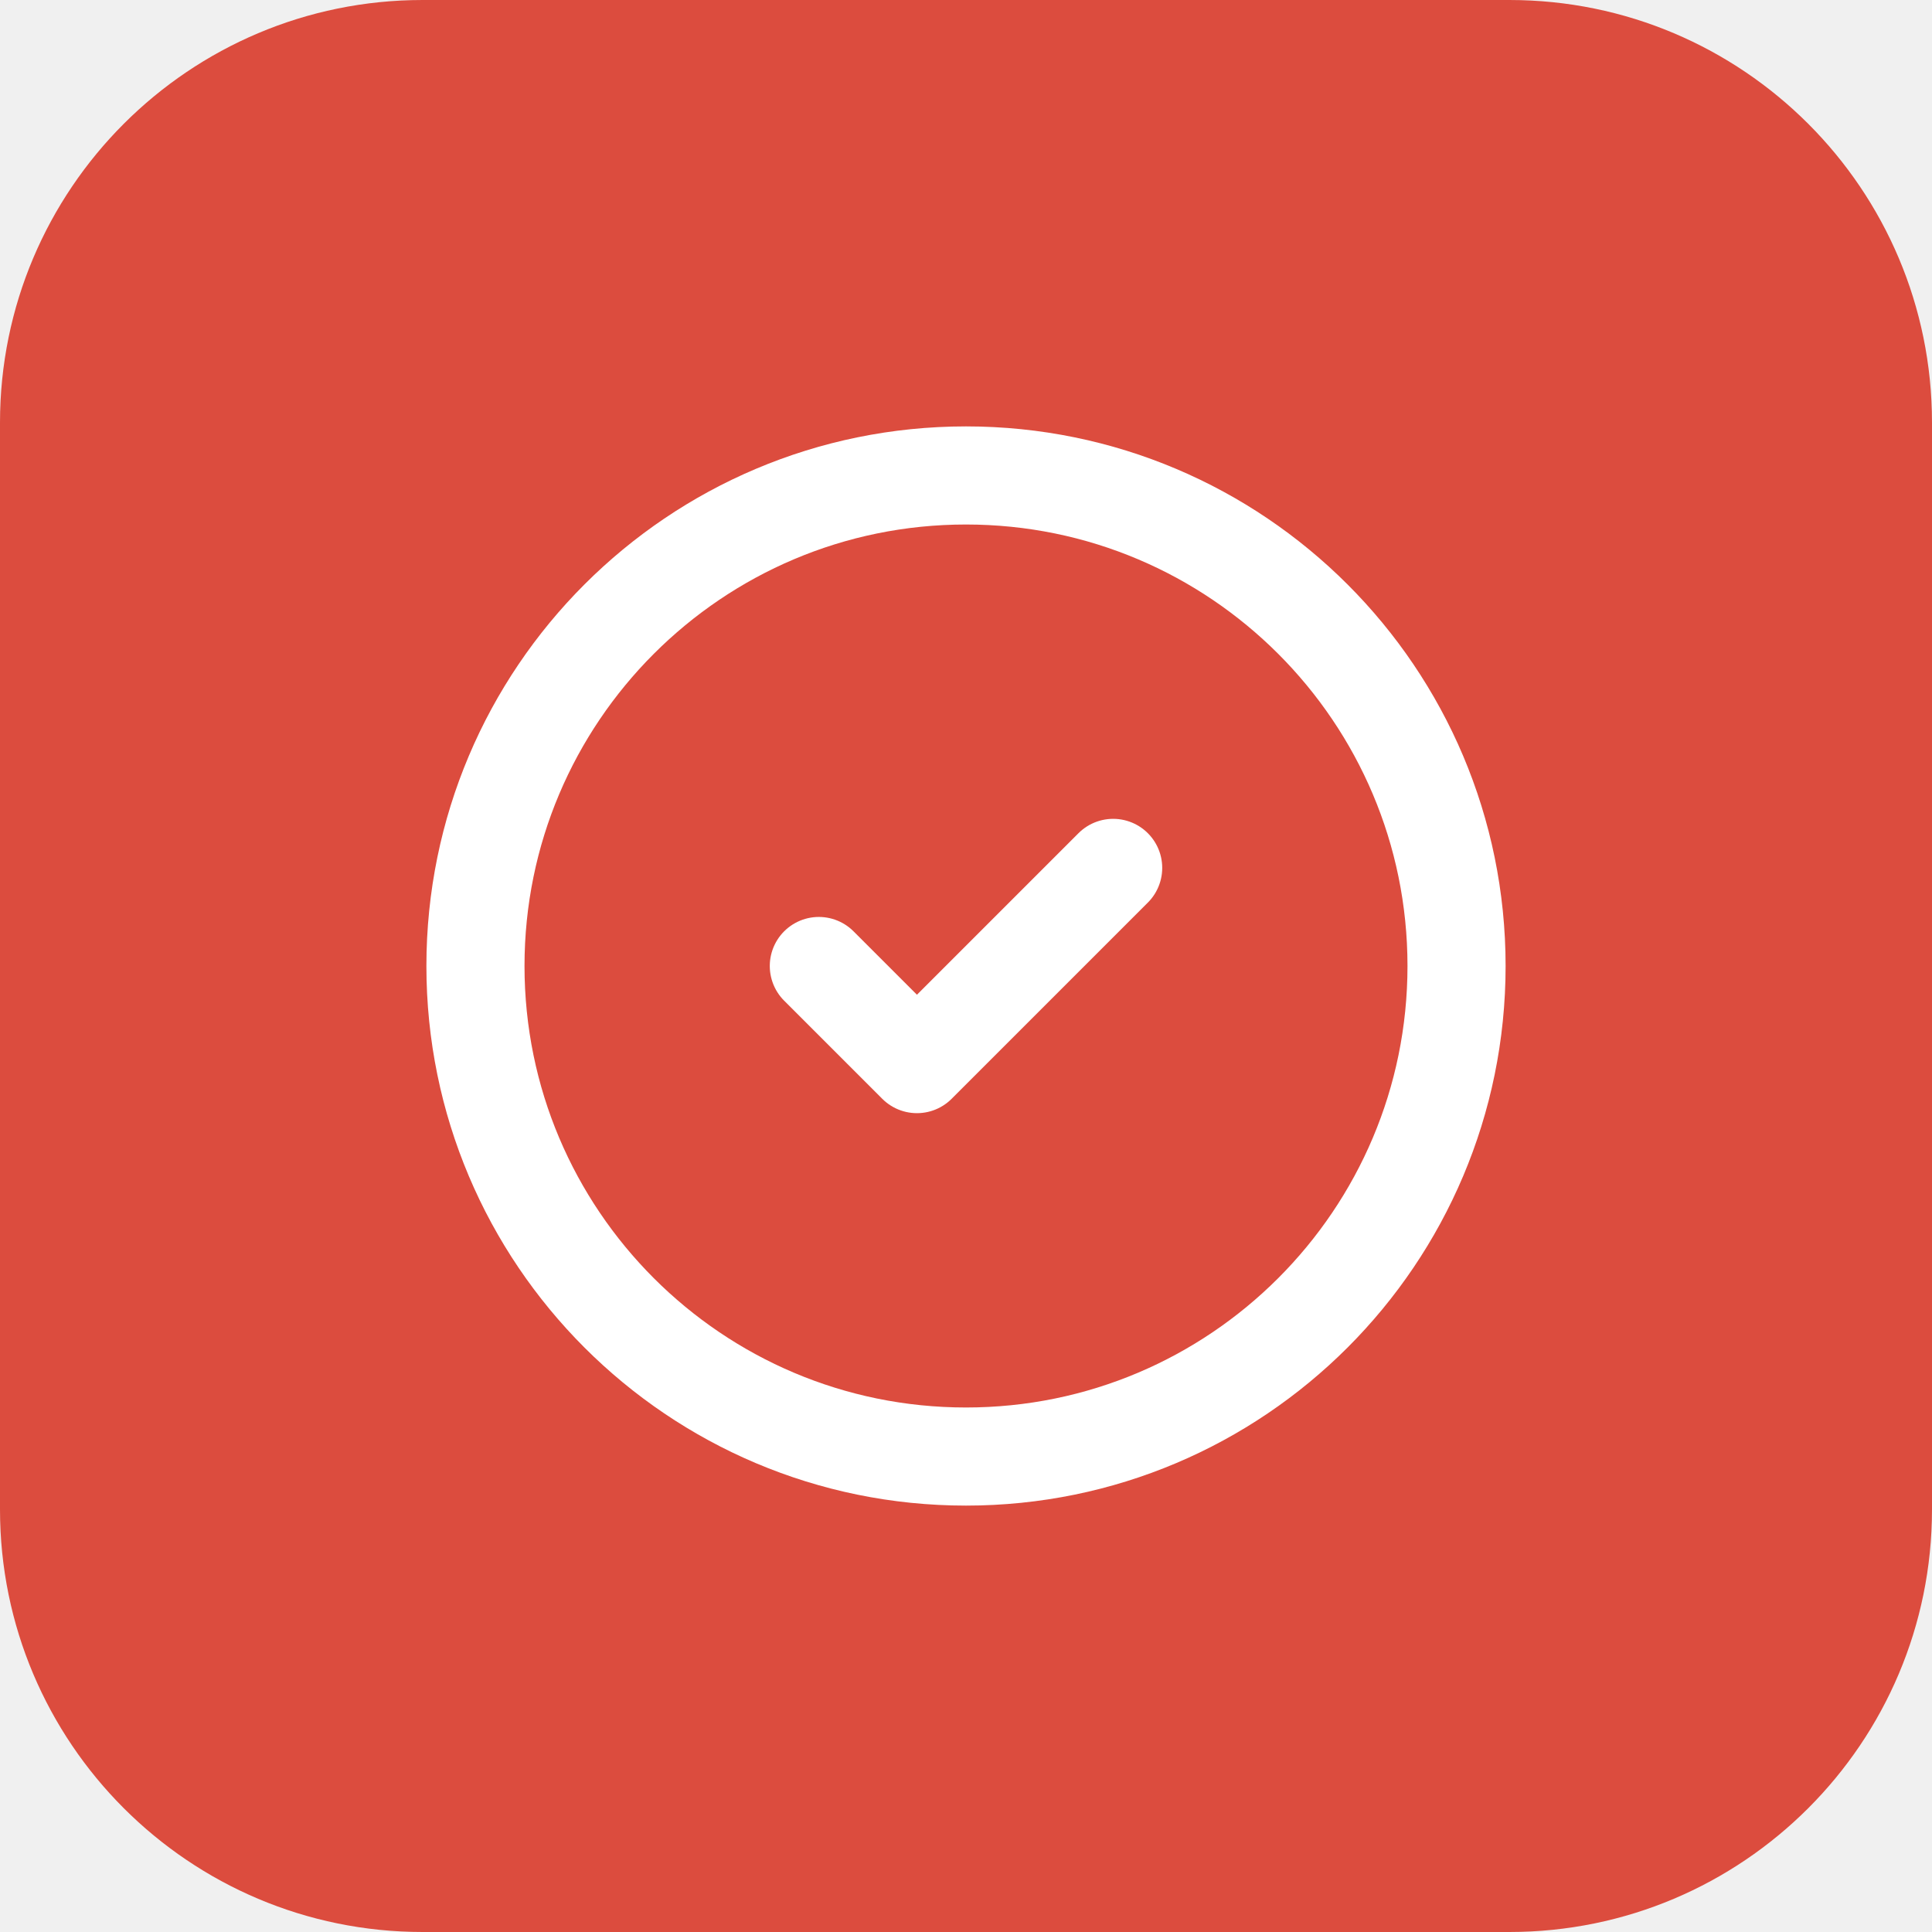
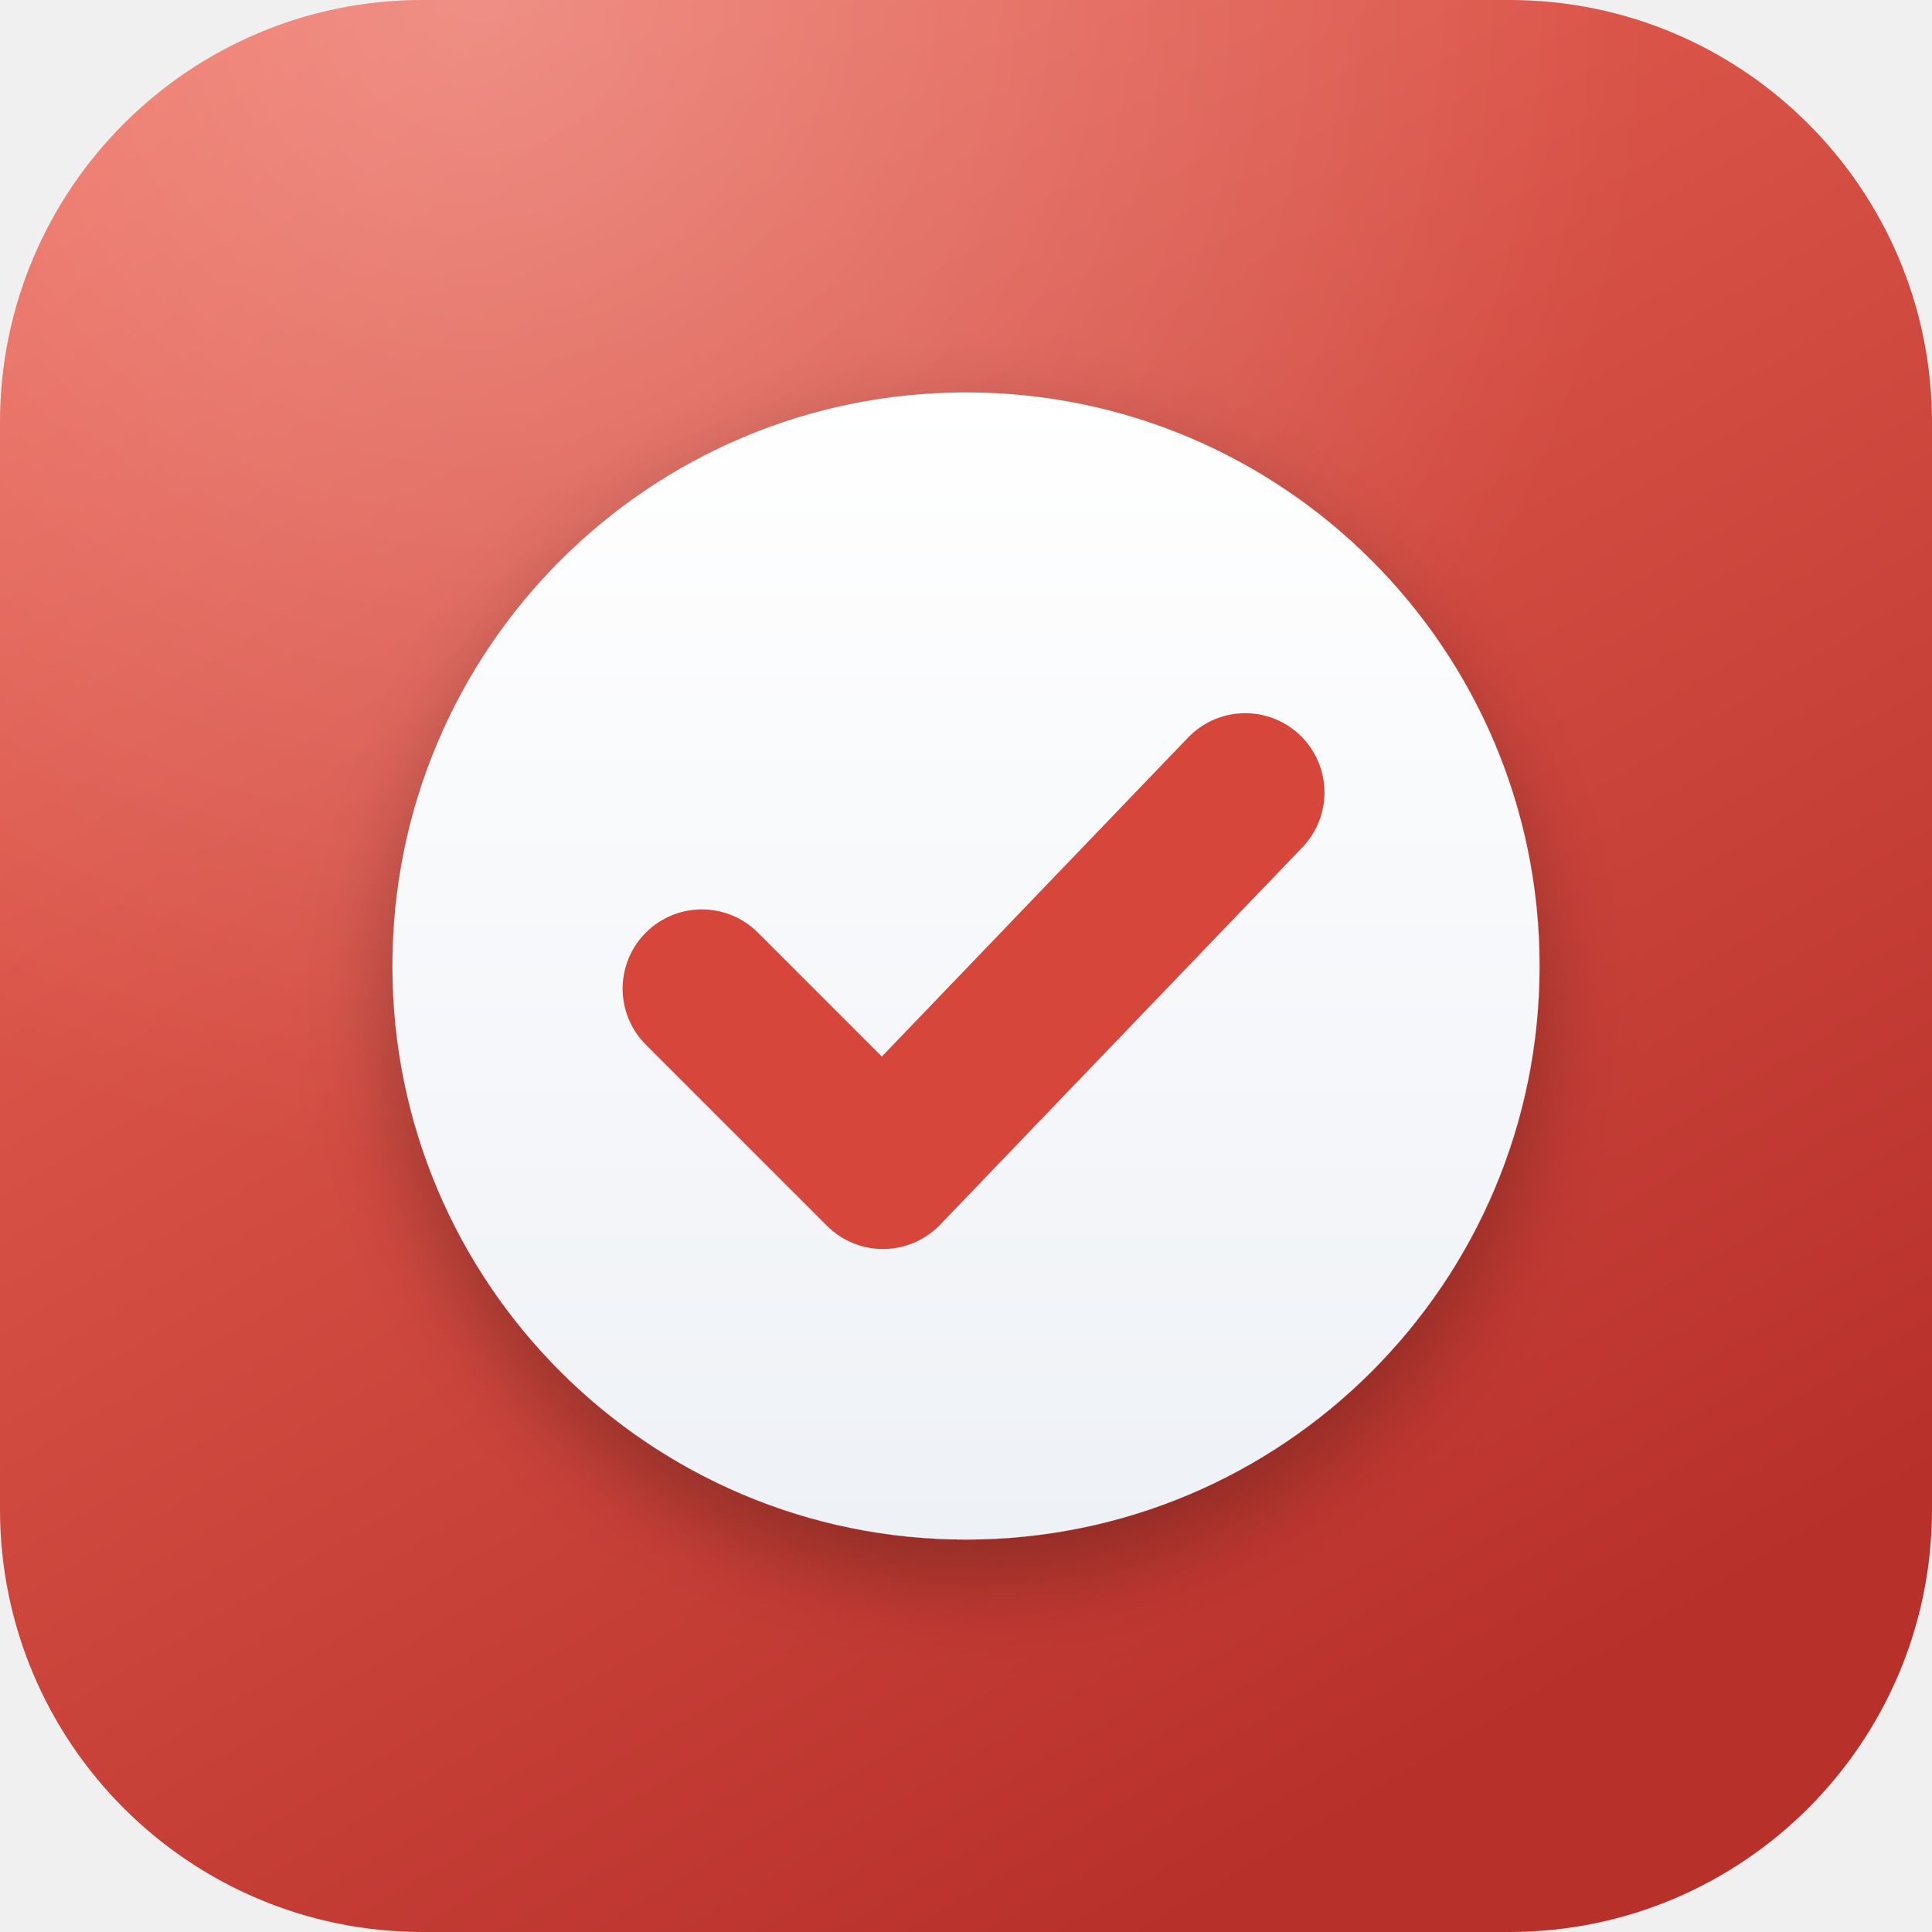
<svg xmlns="http://www.w3.org/2000/svg" viewBox="0 0 512 512">
-   <rect width="512" height="512" rx="112" fill="#dc4c3e" />
-   <g transform="translate(100 100) scale(13)" fill="none" stroke="#fff" stroke-width="2" stroke-linecap="round" stroke-linejoin="round">
-     <circle cx="12" cy="12" r="10" />
-     <path d="m9 12 2 2 4-4" />
+   <defs>
+     <linearGradient id="bg" x1="0" y1="0" x2=".6" y2="1">
+       <stop offset="0" stop-color="#ef6a5b" />
+       <stop offset="1" stop-color="#b8302a" />
+     </linearGradient>
+     <radialGradient id="hi" cx=".25" cy="0" r="1">
+       <stop offset="0" stop-color="#fff" stop-opacity=".28" />
+       <stop offset=".6" stop-color="#fff" stop-opacity="0" />
+     </radialGradient>
+     <linearGradient id="paper" x1="0" y1="0" x2="0" y2="1">
+       <stop offset="0" stop-color="#fff" />
+       <stop offset="1" stop-color="#eef1f6" />
+     </linearGradient>
+     <filter id="sh" x="-20%" y="-20%" width="140%" height="150%">
+       <feDropShadow dx="0" dy="10" stdDeviation="12" flood-color="#000" flood-opacity=".28" />
+     </filter>
+   </defs>
+   <rect width="512" height="512" rx="112" fill="url(#bg)" />
+   <rect width="512" height="512" rx="112" fill="url(#hi)" />
+   <g transform="translate(0 0) scale(1)">
+     <g filter="url(#sh)">
+       <circle cx="256" cy="256" r="152" fill="url(#paper)" />
+     </g>
+     <path d="M186 262 l48 48 l96 -100" fill="none" stroke="#d7463a" stroke-width="42" stroke-linecap="round" stroke-linejoin="round" />
  </g>
</svg>
